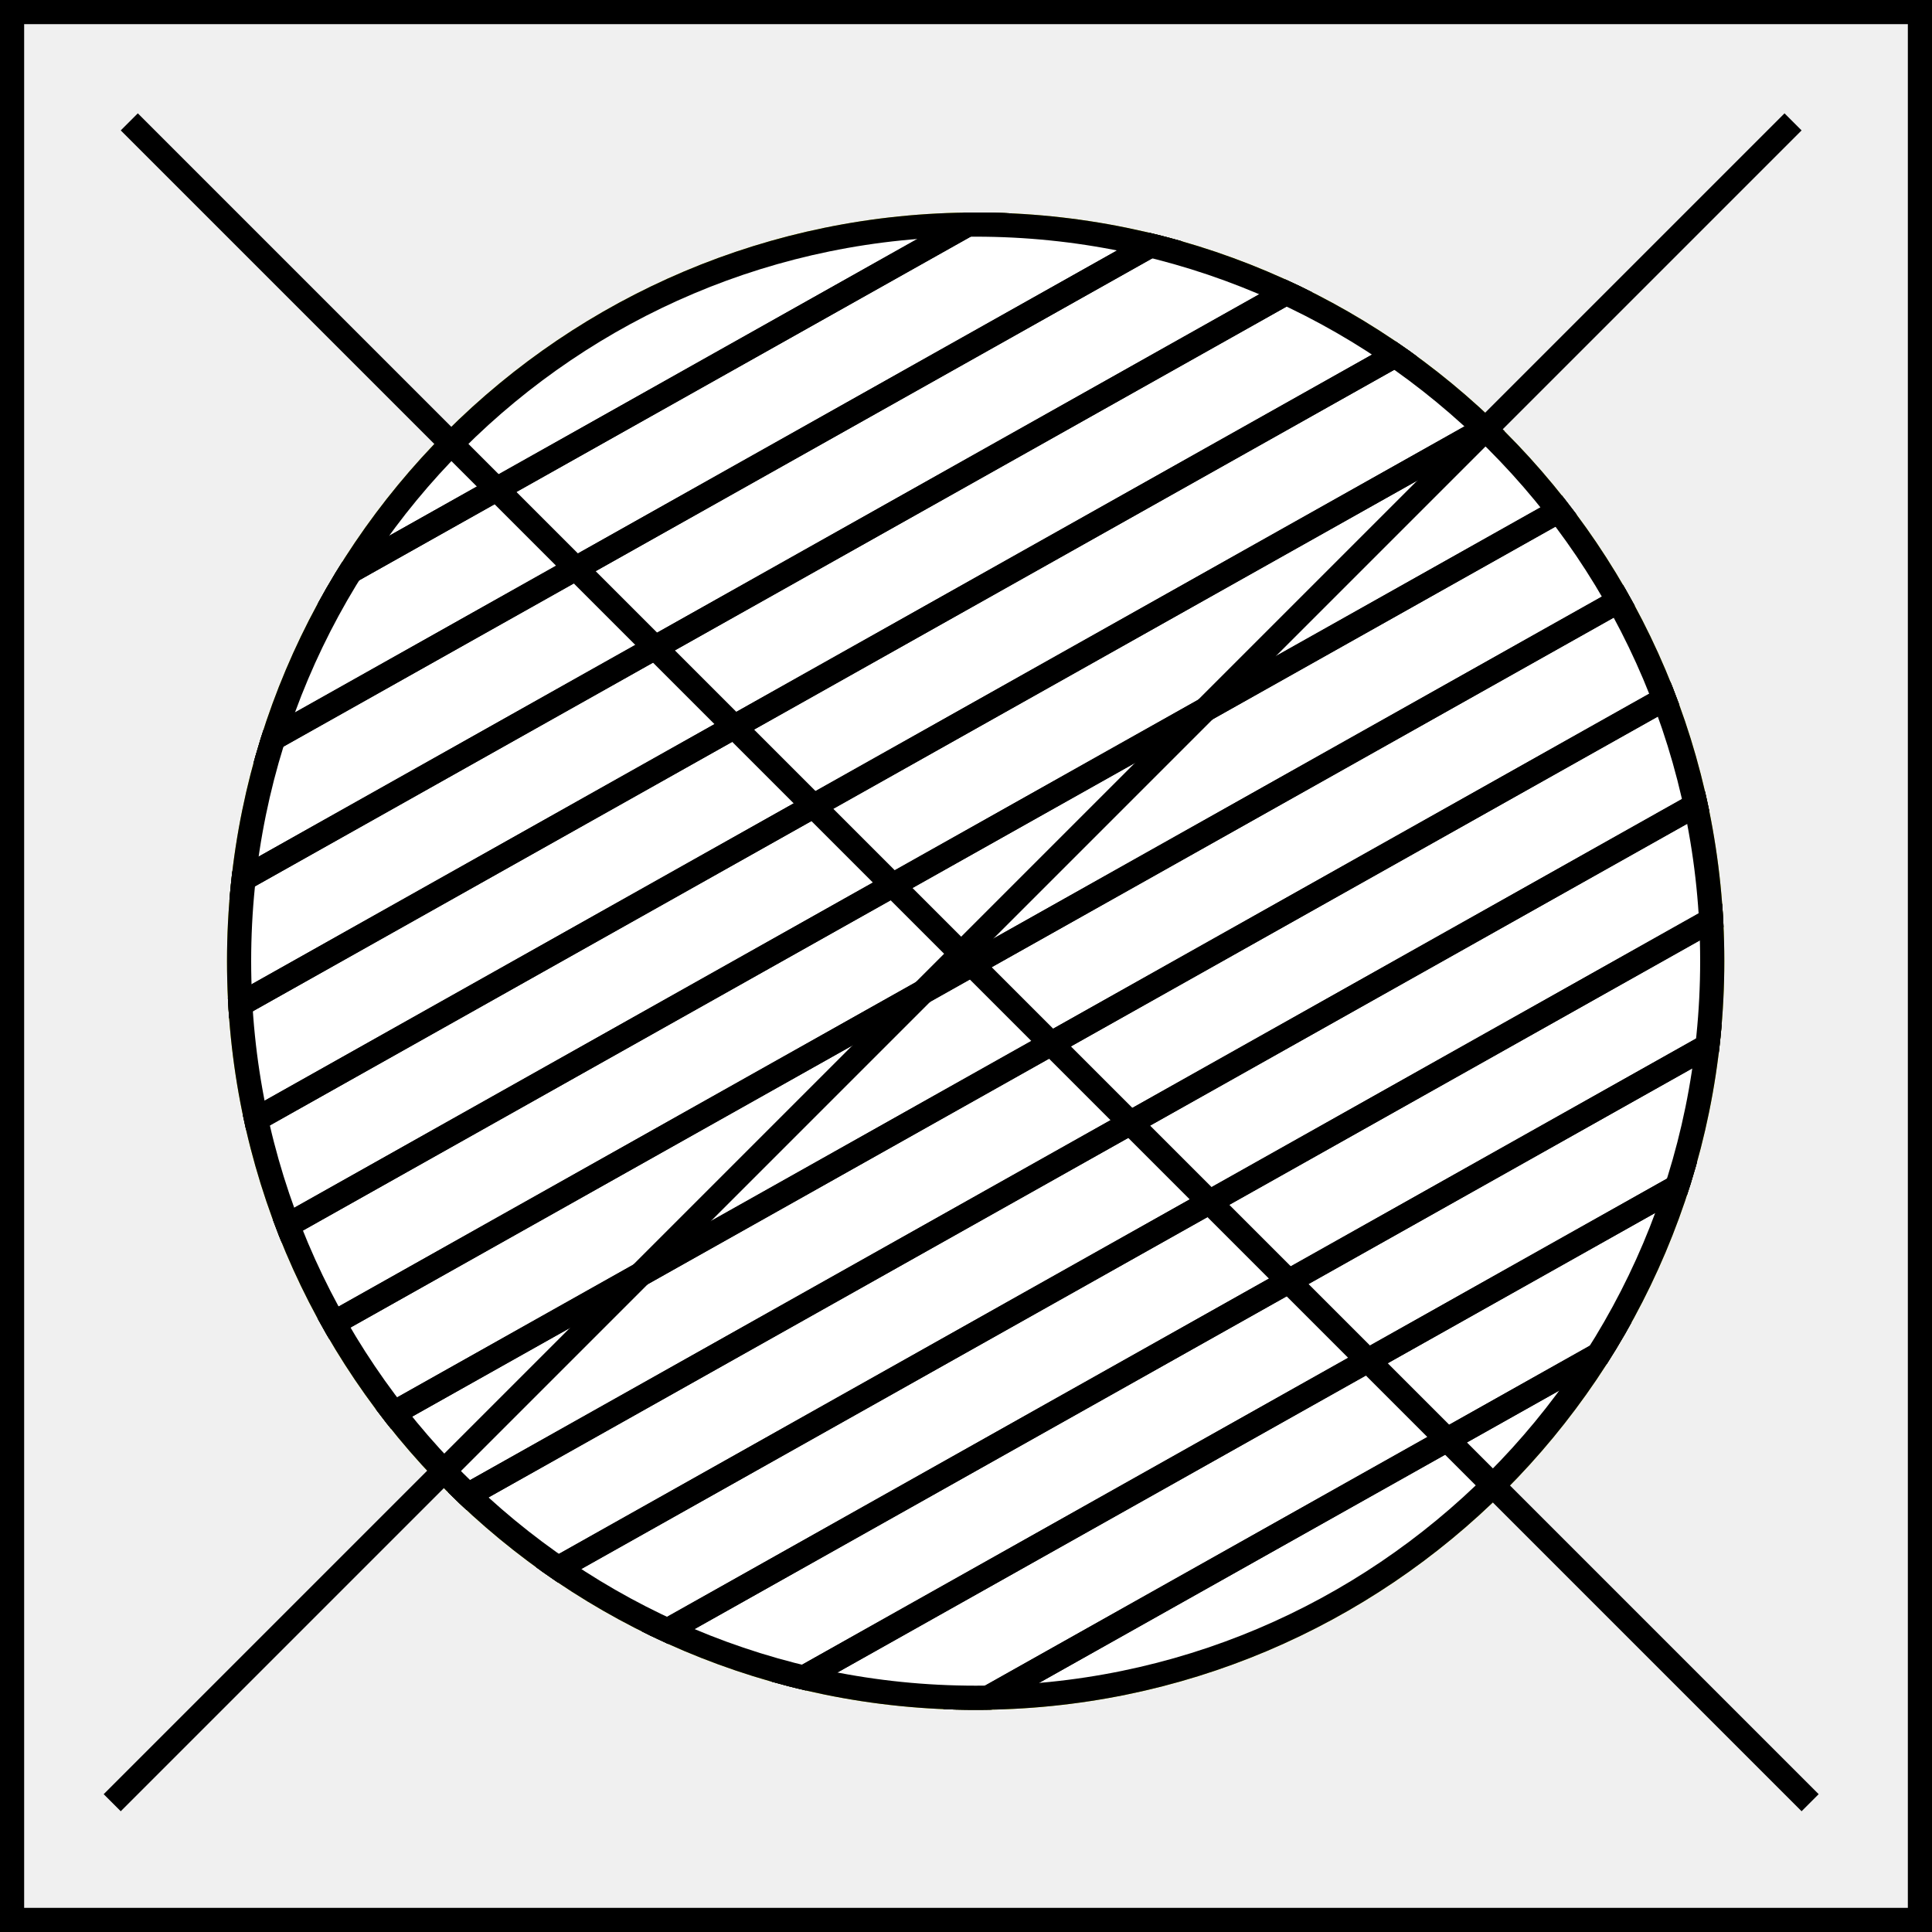
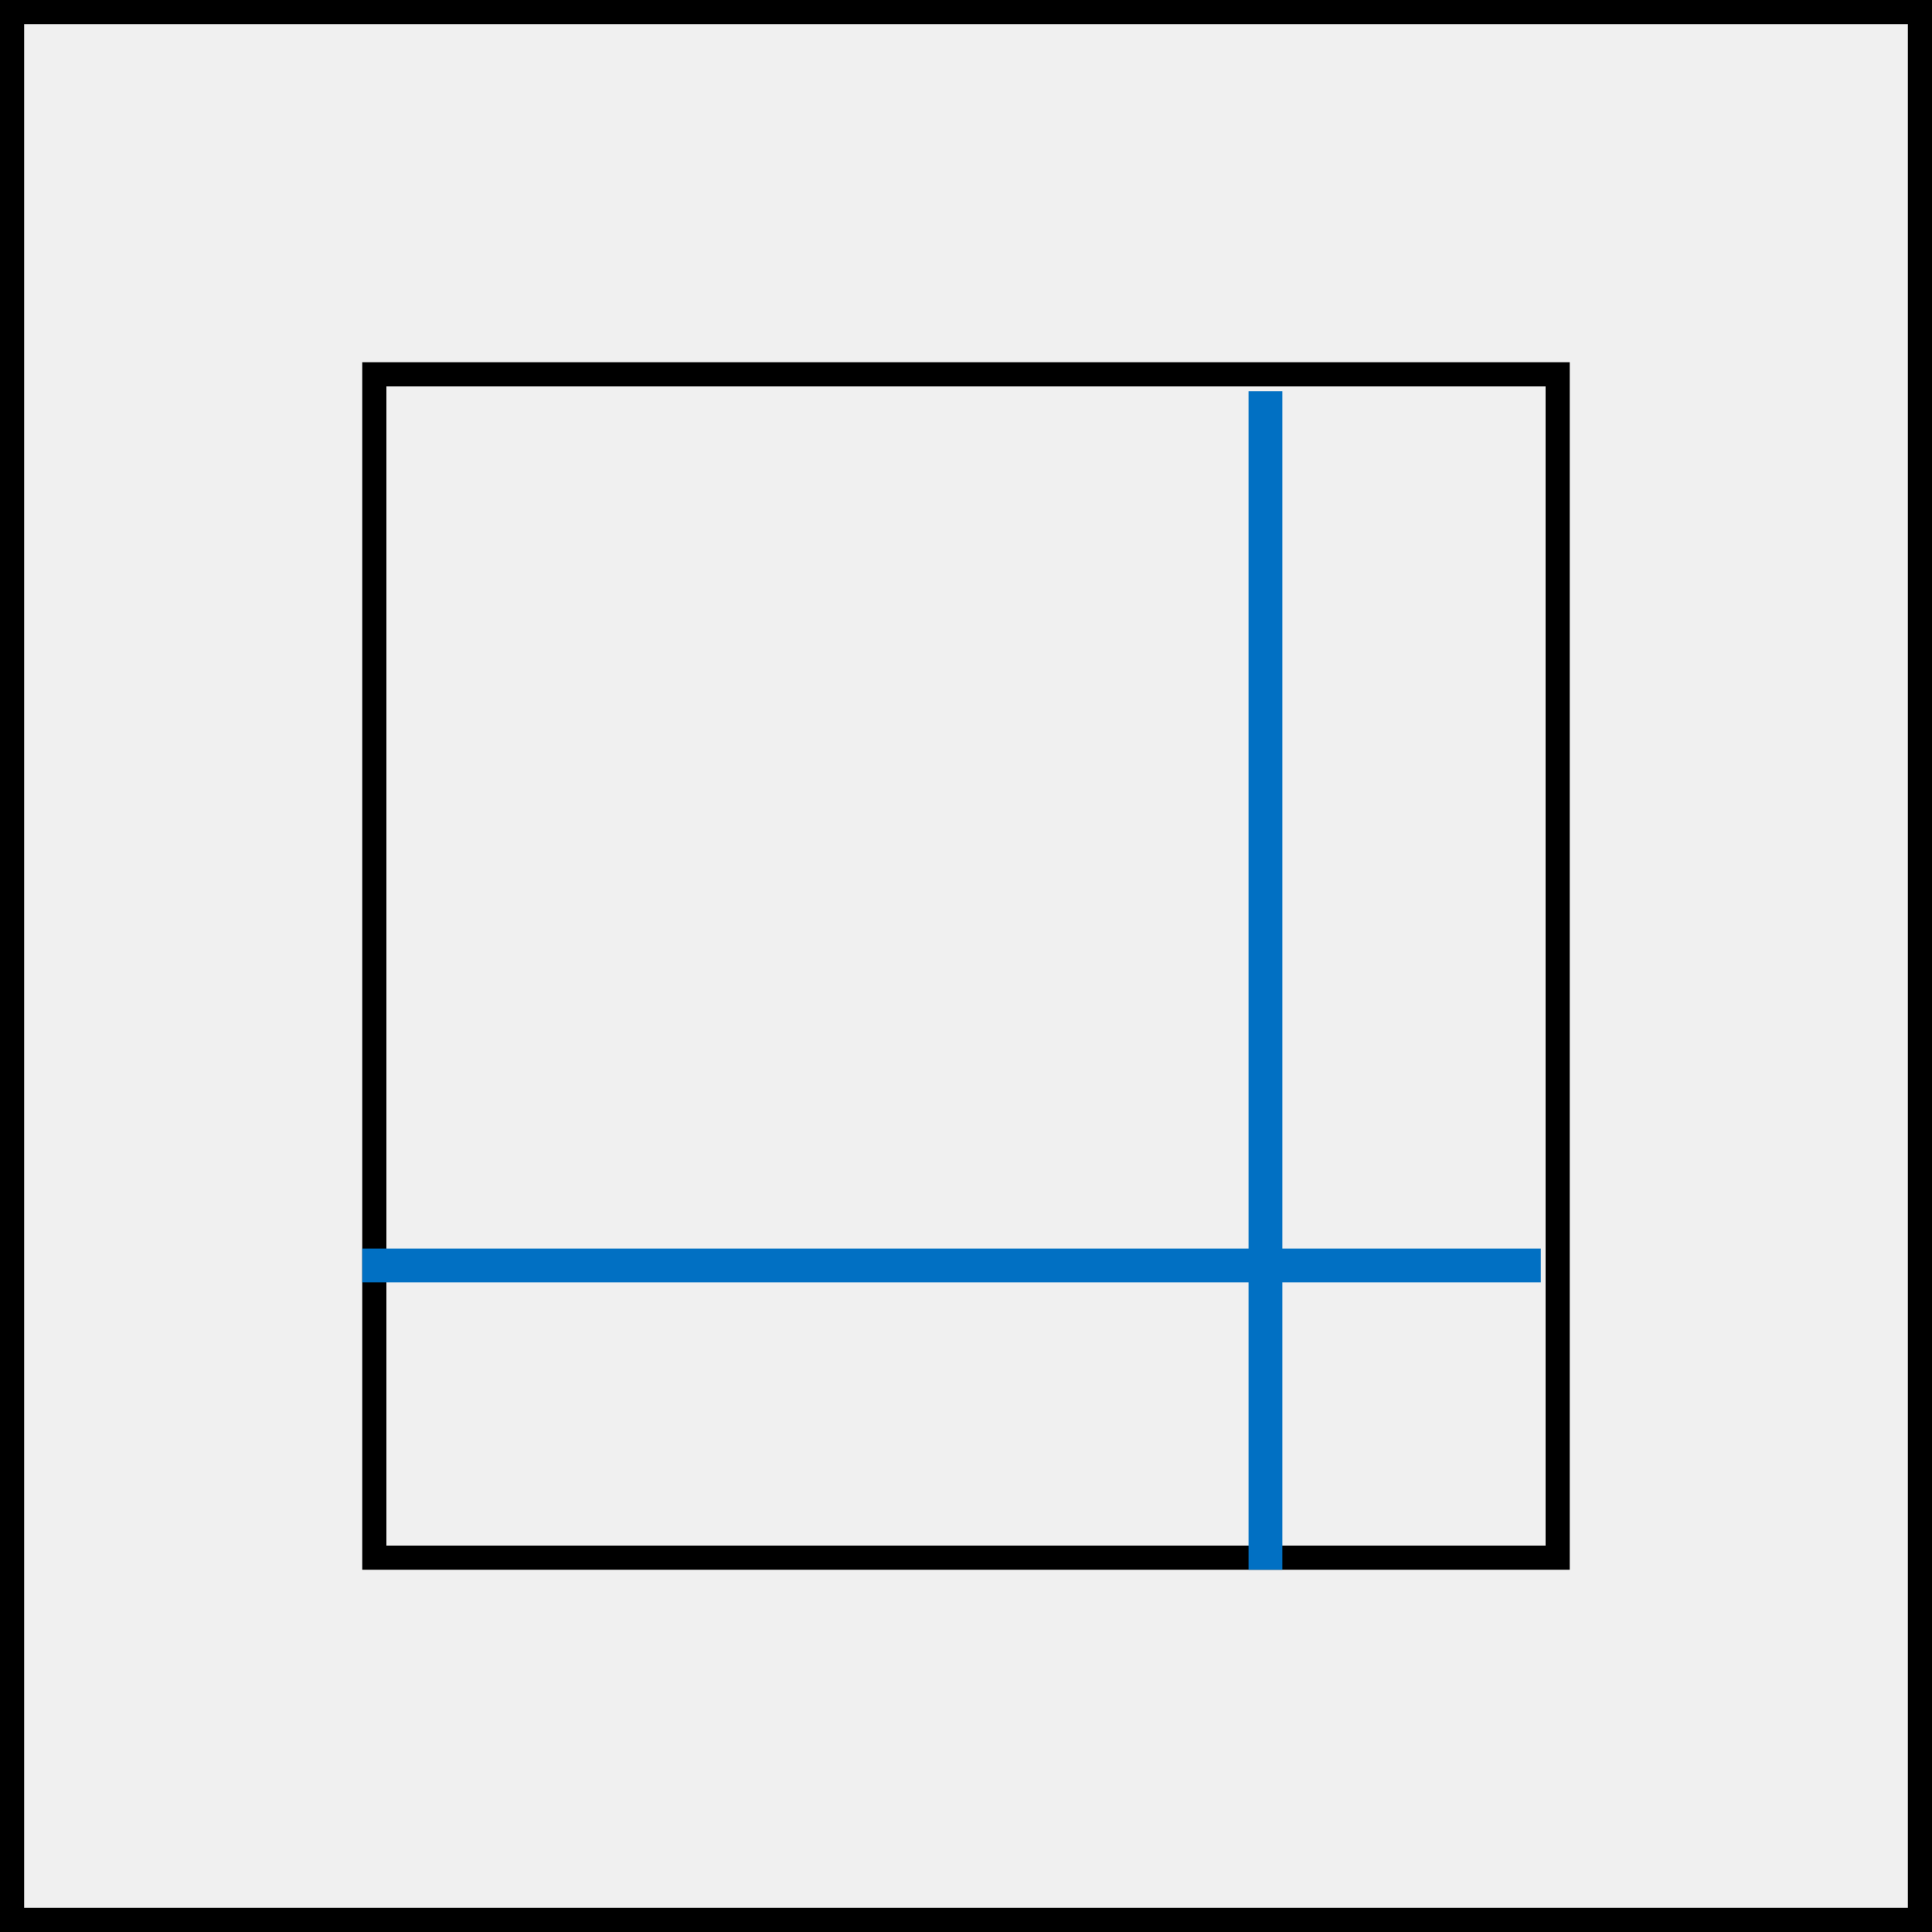
<svg xmlns="http://www.w3.org/2000/svg" width="400" height="400" viewBox="0 0 400 400" fill="none">
  <rect x="2.5" y="2.5" width="395" height="395" stroke="black" stroke-width="5" />
-   <g clip-path="url(#clip0_294_2274)">
-     <rect x="47" y="44" width="310" height="310" rx="155" fill="#C8D700" />
-     <circle cx="202" cy="199" r="152.5" fill="white" stroke="black" stroke-width="5" />
-     <path d="M36.797 138.397L320.427 -21" stroke="black" stroke-width="5" stroke-linecap="round" />
-     <path d="M40.743 161.795L324.373 2.398" stroke="black" stroke-width="5" stroke-linecap="round" />
-     <path d="M44.689 185.193L328.319 25.795" stroke="black" stroke-width="5" stroke-linecap="round" />
-     <path d="M48.635 208.591L332.265 49.193" stroke="black" stroke-width="5" stroke-linecap="round" />
-     <path d="M52.581 231.989L336.211 72.591" stroke="black" stroke-width="5" stroke-linecap="round" />
-     <path d="M56.527 255.386L340.157 95.989" stroke="black" stroke-width="5" stroke-linecap="round" />
-     <path d="M60.473 278.784L344.103 119.386" stroke="black" stroke-width="5" stroke-linecap="round" />
-     <path d="M64.419 302.182L348.049 142.784" stroke="black" stroke-width="5" stroke-linecap="round" />
-     <path d="M68.365 325.579L351.994 166.182" stroke="black" stroke-width="5" stroke-linecap="round" />
-     <path d="M72.311 348.977L355.941 189.579" stroke="black" stroke-width="5" stroke-linecap="round" />
-     <path d="M76.257 372.375L359.887 212.977" stroke="black" stroke-width="5" stroke-linecap="round" />
-     <path d="M80.203 395.772L363.833 236.375" stroke="black" stroke-width="5" stroke-linecap="round" />
-     <path d="M84.149 419.17L367.779 259.772" stroke="black" stroke-width="5" stroke-linecap="round" />
-     <path d="M36.797 138.397L320.427 -21" stroke="black" stroke-width="5" stroke-linecap="round" />
-     <path d="M40.743 161.795L324.373 2.398" stroke="black" stroke-width="5" stroke-linecap="round" />
-     <path d="M44.689 185.193L328.319 25.795" stroke="black" stroke-width="5" stroke-linecap="round" />
-     <path d="M48.635 208.591L332.265 49.193" stroke="black" stroke-width="5" stroke-linecap="round" />
-     <path d="M52.581 231.989L336.211 72.591" stroke="black" stroke-width="5" stroke-linecap="round" />
-     <path d="M56.527 255.386L340.157 95.989" stroke="black" stroke-width="5" stroke-linecap="round" />
-     <path d="M60.473 278.784L344.103 119.386" stroke="black" stroke-width="5" stroke-linecap="round" />
-     <path d="M64.419 302.182L348.049 142.784" stroke="black" stroke-width="5" stroke-linecap="round" />
-     <path d="M68.365 325.579L351.994 166.182" stroke="black" stroke-width="5" stroke-linecap="round" />
-     <path d="M72.311 348.977L355.941 189.579" stroke="black" stroke-width="5" stroke-linecap="round" />
-     <path d="M76.257 372.375L359.887 212.977" stroke="black" stroke-width="5" stroke-linecap="round" />
-     <path d="M80.203 395.772L363.833 236.375" stroke="black" stroke-width="5" stroke-linecap="round" />
-     <path d="M84.149 419.17L367.779 259.772" stroke="black" stroke-width="5" stroke-linecap="round" />
-   </g>
-   <line x1="26.768" y1="25.232" x2="374.768" y2="373.232" stroke="black" stroke-width="5" />
-   <line y1="-2.5" x2="492.146" y2="-2.5" transform="matrix(-0.707107 0.707107 0.707107 0.707107 373 27)" stroke="black" stroke-width="5" />
-   <defs>
-     <clipPath id="clip0_294_2274">
-       <rect x="47" y="44" width="310" height="310" rx="155" fill="white" />
-     </clipPath>
-   </defs>
+   <rect x="77.5" y="77.5" width="245" height="245" stroke="black" stroke-width="5" />
+   <path d="M262 81V325" stroke="#0170C3" stroke-width="7" />
+   <path d="M319 262L75 262" stroke="#0170C3" stroke-width="7" />
</svg>
